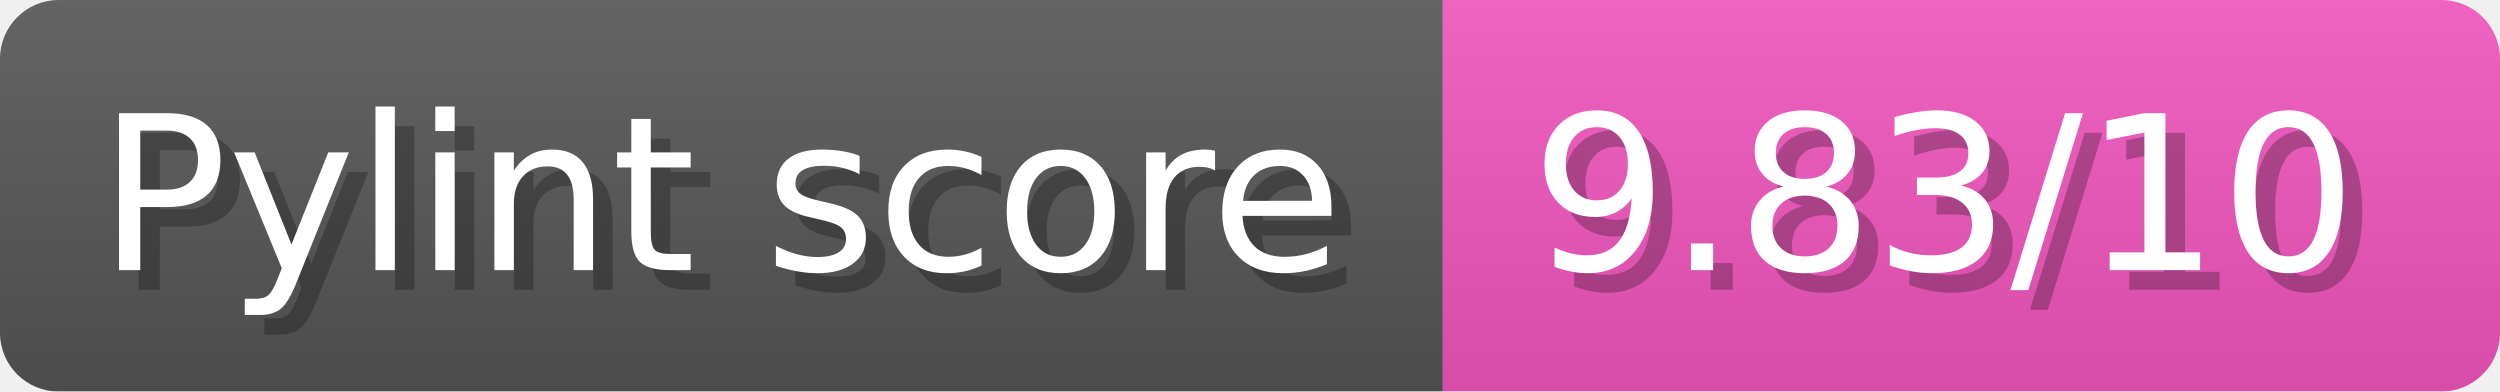
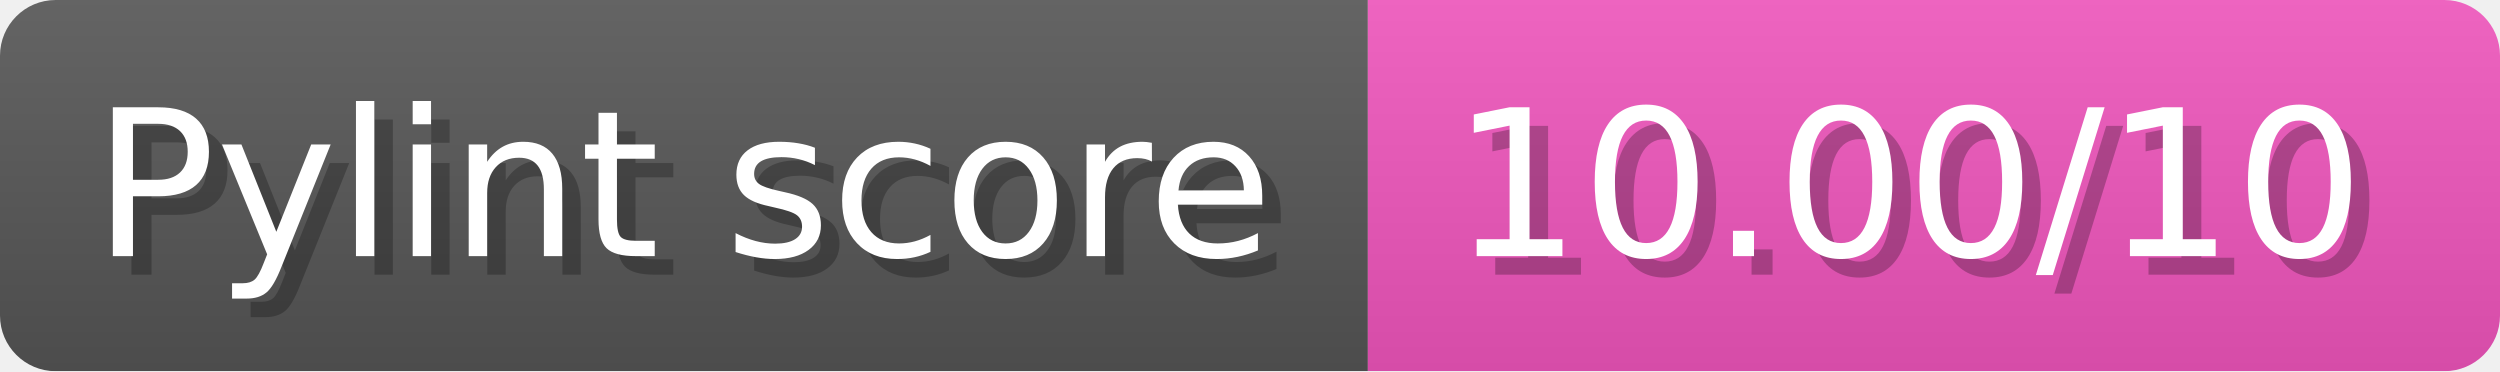
- <svg xmlns="http://www.w3.org/2000/svg" width="127.7" height="20" viewBox="0 0 1277 200" role="img" aria-label="Pylint score: 9.83/10">
+ <svg xmlns="http://www.w3.org/2000/svg" width="134.7" height="20" viewBox="0 0 1347 200" role="img" aria-label="Pylint score: 10.00/10">
  <linearGradient id="a" x2="0" y2="100%">
    <stop offset="0" stop-opacity=".1" stop-color="#EEE" />
    <stop offset="1" stop-opacity=".1" />
  </linearGradient>
  <mask id="m">
-     <rect width="1277" height="200" rx="30" fill="#FFF" />
+     <rect width="1347" height="200" rx="30" fill="#FFF" />
  </mask>
  <g mask="url(#m)">
    <rect width="737" height="200" fill="#555" />
-     <rect width="540" height="200" fill="#E5B" x="737" />
-     <rect width="1277" height="200" fill="url(#a)" />
+     <rect width="610" height="200" fill="#E5B" x="737" />
+     <rect width="1347" height="200" fill="url(#a)" />
  </g>
  <g aria-hidden="true" fill="#fff" text-anchor="start" font-family="Verdana,DejaVu Sans,sans-serif" font-size="110">
    <text x="60" y="148" textLength="637" fill="#000" opacity="0.25">Pylint score</text>
    <text x="50" y="138" textLength="637">Pylint score</text>
-     <text x="792" y="148" textLength="440" fill="#000" opacity="0.25">9.83/10</text>
-     <text x="782" y="138" textLength="440">9.83/10</text>
+     <text x="792" y="148" textLength="510" fill="#000" opacity="0.25">10.00/10</text>
+     <text x="782" y="138" textLength="510">10.00/10</text>
  </g>
</svg>
